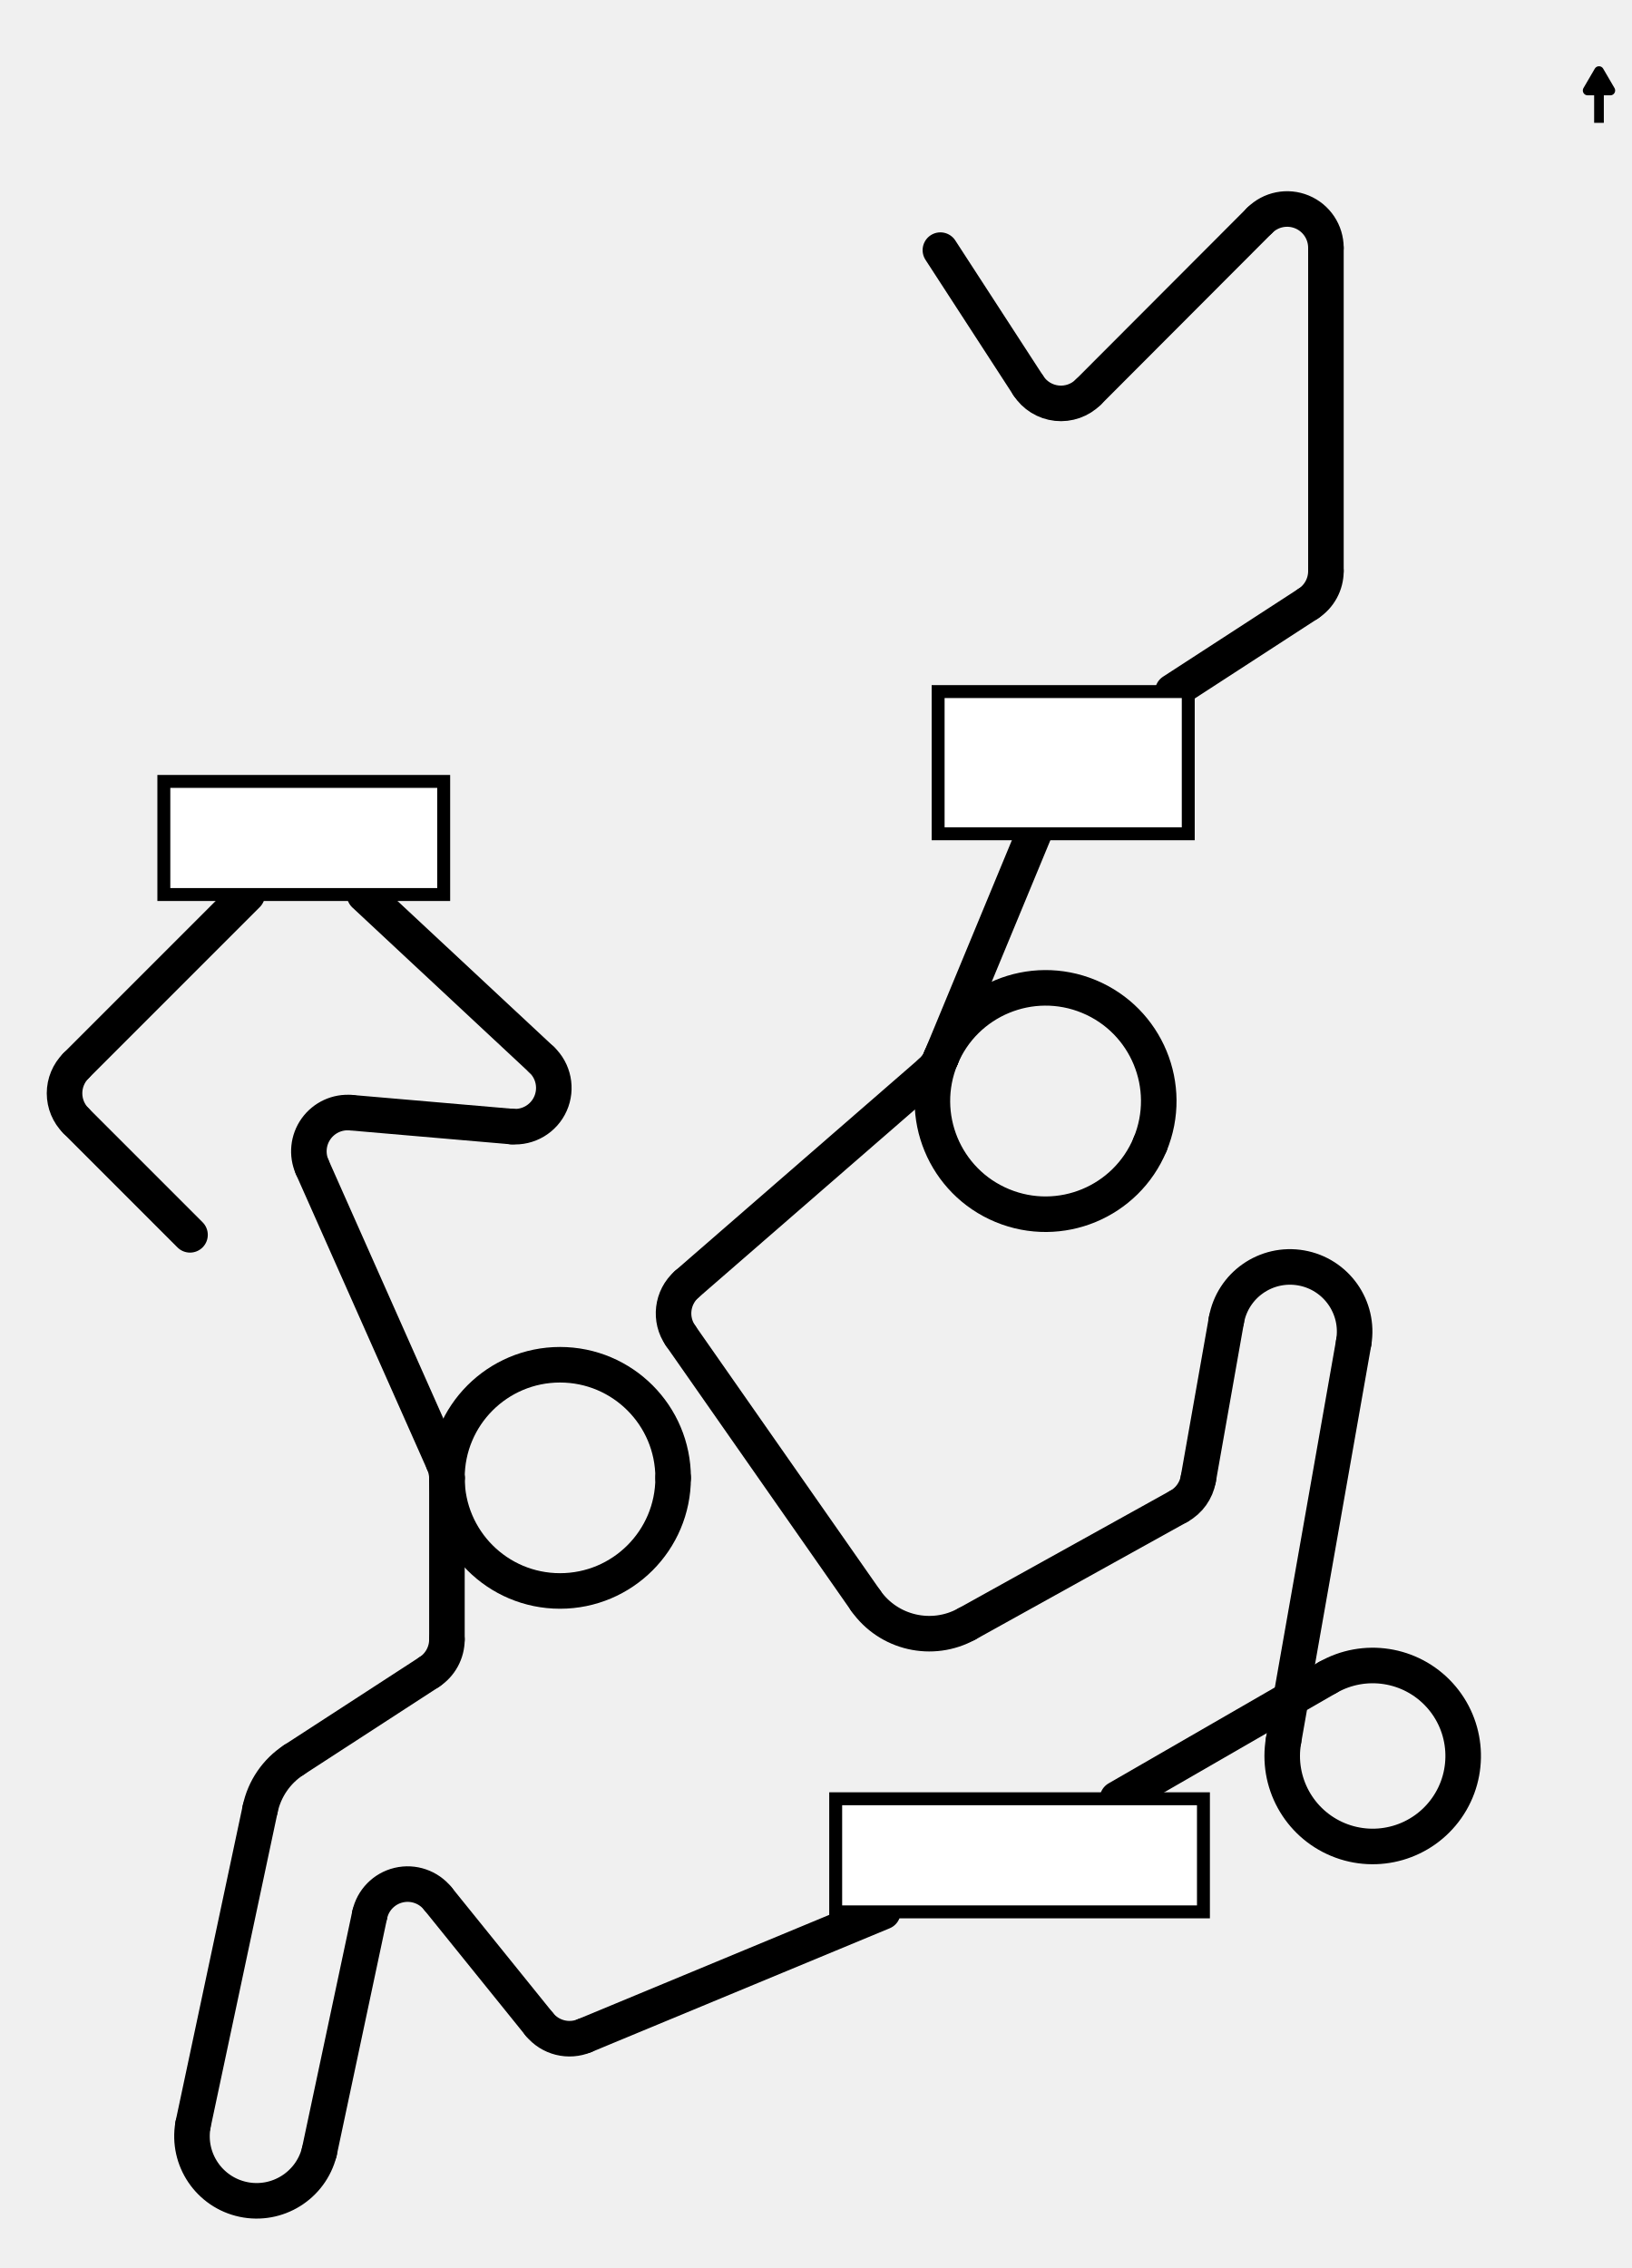
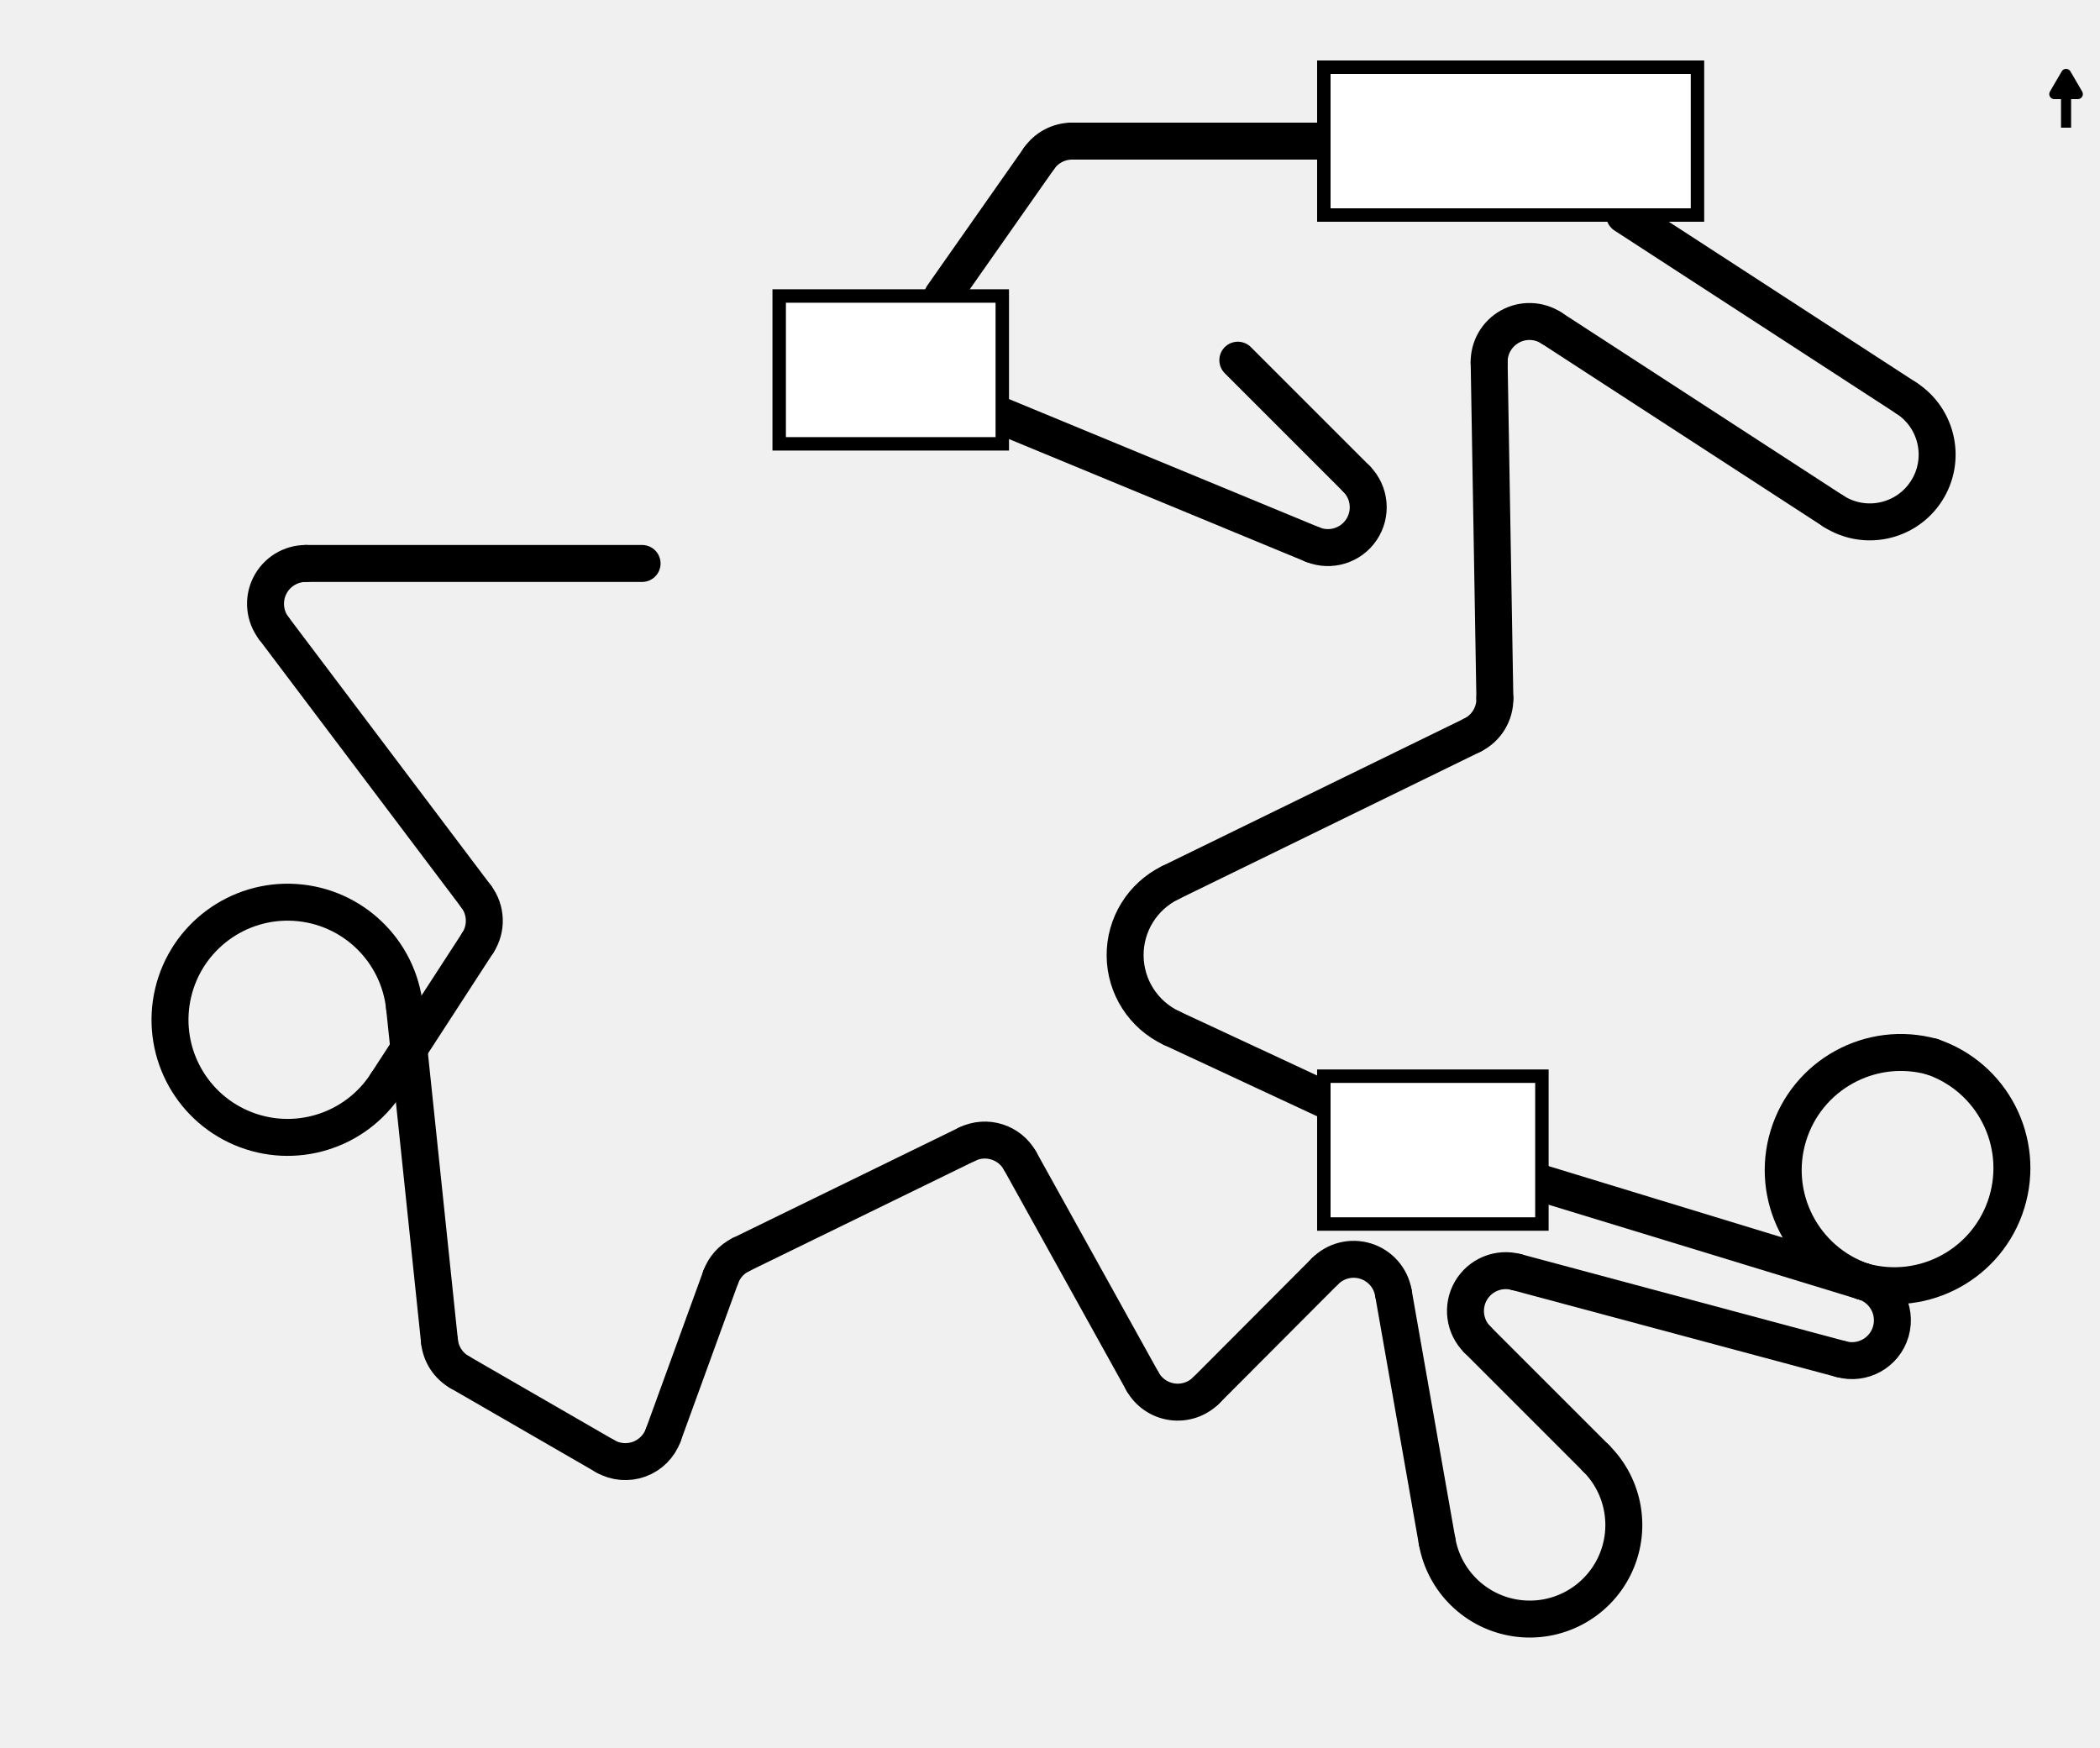
- <svg xmlns="http://www.w3.org/2000/svg" viewBox="-291 -77.4 504.8 701.8" preserveAspectRatio="xMidYMid meet">
+ <svg xmlns="http://www.w3.org/2000/svg" viewBox="-368.4 -107.2 625 520.2" preserveAspectRatio="xMidYMid meet">
  <g fill="none" stroke="#000" stroke-width="11" stroke-linecap="round">
-     <path d="M 0 0 L 27.2 41.9" />
-     <path d="M 27.2 41.9 A 12 12 0 0 0 45.8 43.9" />
-     <path d="M 45.8 43.9 L 98.8 -9.2" />
-     <path d="M 98.8 -9.2 A 12 12 0 0 1 119.3 -0.7" />
-     <path d="M 119.3 -0.7 L 119.3 99.3" />
-     <path d="M 119.3 99.3 A 12 12 0 0 1 113.8 109.4" />
-     <path d="M 113.8 109.4 L 71.9 136.6" />
-     <path d="M 28.9 180.6 L 0.2 249.9" />
-     <path d="M 0.2 249.9 A 35 35 0 0 0 64.9 276.7" />
-     <path d="M 64.9 276.7 A 35 35 0 0 0 0.2 249.9" />
-     <path d="M 0.2 249.9 A 12 12 0 0 1 -3 254.4" />
-     <path d="M -3 254.4 L -78.5 320" />
-     <path d="M -78.5 320 A 12 12 0 0 0 -80.4 335.9" />
-     <path d="M -80.4 335.9 L -23.1 417.9" />
-     <path d="M -23.1 417.9 A 24 24 0 0 0 8.2 425.1" />
-     <path d="M 8.2 425.1 L 73.8 388.7" />
-     <path d="M 73.8 388.7 A 12 12 0 0 0 79.8 380.3" />
-     <path d="M 79.8 380.3 L 88.5 331.1" />
-     <path d="M 88.5 331.1 A 20 20 0 0 1 127.9 338" />
-     <path d="M 127.9 338 L 106.2 461.1" />
-     <path d="M 106.2 461.1 A 28 28 0 1 0 119.8 441.7" />
-     <path d="M 119.8 441.7 L 54.8 479.2" />
-     <path d="M -17.8 514.2 L -110.1 552.5" />
-     <path d="M -110.1 552.5 A 12 12 0 0 1 -124.1 549" />
-     <path d="M -124.1 549 L -155.5 510.1" />
-     <path d="M -155.5 510.1 A 12 12 0 0 0 -176.6 515.1" />
-     <path d="M -176.6 515.1 L -192.2 588.5" />
-     <path d="M -192.2 588.5 A 20 20 0 0 1 -231.3 580.2" />
-     <path d="M -231.3 580.2 L -210.5 482.4" />
-     <path d="M -210.5 482.4 A 24 24 0 0 1 -200.1 467.2" />
-     <path d="M -200.1 467.2 L -158.2 440" />
-     <path d="M -158.2 440 A 12 12 0 0 0 -152.7 429.9" />
-     <path d="M -152.7 429.9 L -152.7 379.9" />
-     <path d="M -152.7 379.9 A 35 35 0 0 1 -82.7 379.9" />
-     <path d="M -82.7 379.9 A 35 35 0 0 1 -152.7 379.9" />
-     <path d="M -152.7 379.9 A 12 12 0 0 0 -153.8 375.1" />
-     <path d="M -153.8 375.1 L -194.4 283.7" />
-     <path d="M -194.4 283.7 A 12 12 0 0 1 -182.4 266.9" />
-     <path d="M -182.4 266.9 L -132.6 271.2" />
-     <path d="M -132.6 271.2 A 12 12 0 0 0 -123.4 250.5" />
-     <path d="M -123.4 250.5 L -178.2 199.4" />
-     <path d="M -214.5 199.4 L -267.5 252.4" />
-     <path d="M -267.5 252.4 A 12 12 0 0 0 -267.5 269.4" />
-     <path d="M -267.5 269.4 L -232.2 304.7" />
+     <path d="M 0 0 L 35.4 35.4" />
+     <path d="M 35.4 35.4 A 12 12 0 0 1 22.3 54.9" />
+     <path d="M 22.3 54.9 L -70.1 16.7" />
+     <path d="M -87.9 -19.1 L -59.2 -60" />
+     <path d="M -59.2 -60 A 12 12 0 0 1 -49.4 -65.2" />
+     <path d="M -49.4 -65.2 L 25.6 -65.2" />
+     <path d="M 115.1 -43.2 L 199 11.3" />
+     <path d="M 199 11.3 A 20 20 0 0 1 177.2 44.9" />
+     <path d="M 177.2 44.9 L 93.3 -9.6" />
+     <path d="M 93.3 -9.6 A 12 12 0 0 0 74.8 0.7" />
+     <path d="M 74.8 0.7 L 76.5 100.6" />
+     <path d="M 76.5 100.6 A 12 12 0 0 1 69.8 111.6" />
+     <path d="M 69.8 111.6 L -20.1 155.5" />
+     <path d="M -20.1 155.5 A 24 24 0 0 0 -19.7 198.8" />
+     <path d="M -19.7 198.8 L 25.6 219.9" />
+     <path d="M 90.5 245 L 186.1 274.2" />
+     <path d="M 186.1 274.2 A 35 35 0 0 0 206.6 207.3" />
+     <path d="M 206.6 207.3 A 35 35 0 0 0 186.1 274.2" />
+     <path d="M 186.1 274.2 A 12 12 0 0 1 179.5 297.3" />
+     <path d="M 179.5 297.3 L 82.9 271.4" />
+     <path d="M 82.9 271.4 A 12 12 0 0 0 71.3 291.5" />
+     <path d="M 71.3 291.5 L 106.6 326.8" />
+     <path d="M 106.6 326.8 A 28 28 0 1 1 59.3 351.5" />
+     <path d="M 59.3 351.5 L 46.3 277.6" />
+     <path d="M 46.3 277.6 A 12 12 0 0 0 25.9 271.2" />
+     <path d="M 25.9 271.2 L -9.4 306.6" />
+     <path d="M -9.4 306.6 A 12 12 0 0 1 -28.4 303.9" />
+     <path d="M -28.4 303.9 L -64.8 238.3" />
+     <path d="M -64.8 238.3 A 12 12 0 0 0 -80.5 233.3" />
+     <path d="M -80.5 233.3 L -147.9 266.2" />
+     <path d="M -147.9 266.2 A 12 12 0 0 0 -153.9 272.9" />
+     <path d="M -153.9 272.9 L -171 319.9" />
+     <path d="M -171 319.9 A 12 12 0 0 1 -188.3 326.2" />
+     <path d="M -188.3 326.2 L -231.6 301.2" />
+     <path d="M -231.6 301.2 A 12 12 0 0 1 -237.6 292" />
+     <path d="M -237.6 292 L -248 192.6" />
+     <path d="M -248 192.6 A 35 35 0 1 0 -253.4 215.3" />
+     <path d="M -253.4 215.3 L -226.2 173.4" />
+     <path d="M -226.2 173.4 A 12 12 0 0 0 -226.7 159.6" />
+     <path d="M -226.7 159.6 L -286.9 79.8" />
+     <path d="M -286.9 79.8 A 12 12 0 0 1 -277.3 60.5" />
+     <path d="M -277.3 60.5 L -177.3 60.5" />
  </g>
-   <rect x="-0.7" y="136.6" width="77.4" height="44" fill="#fff" stroke="#000" stroke-width="4" />
-   <rect x="-32.4" y="479.2" width="113.8" height="35" fill="#fff" stroke="#000" stroke-width="4" />
-   <rect x="-240.3" y="164.4" width="86.6" height="35" fill="#fff" stroke="#000" stroke-width="4" />
-   <path class="nordpfeil" d="M 203.8 -39.4 L 203.8 -49.4 M 203.8 -55.4 L 207.3 -49.4 L 200.3 -49.4 Z" fill="#000" stroke="#000" stroke-width="3" stroke-linejoin="round" />
+   <rect x="-136.5" y="-19.1" width="66.4" height="44" fill="#fff" stroke="#000" stroke-width="4" />
+   <rect x="25.6" y="-87.2" width="111.2" height="44" fill="#fff" stroke="#000" stroke-width="4" />
+   <rect x="25.6" y="213.1" width="64.9" height="44" fill="#fff" stroke="#000" stroke-width="4" />
+   <path class="nordpfeil" d="M 246.5 -69.2 L 246.5 -79.2 M 246.5 -85.2 L 250 -79.2 L 243 -79.2 Z" fill="#000" stroke="#000" stroke-width="3" stroke-linejoin="round" />
</svg>
